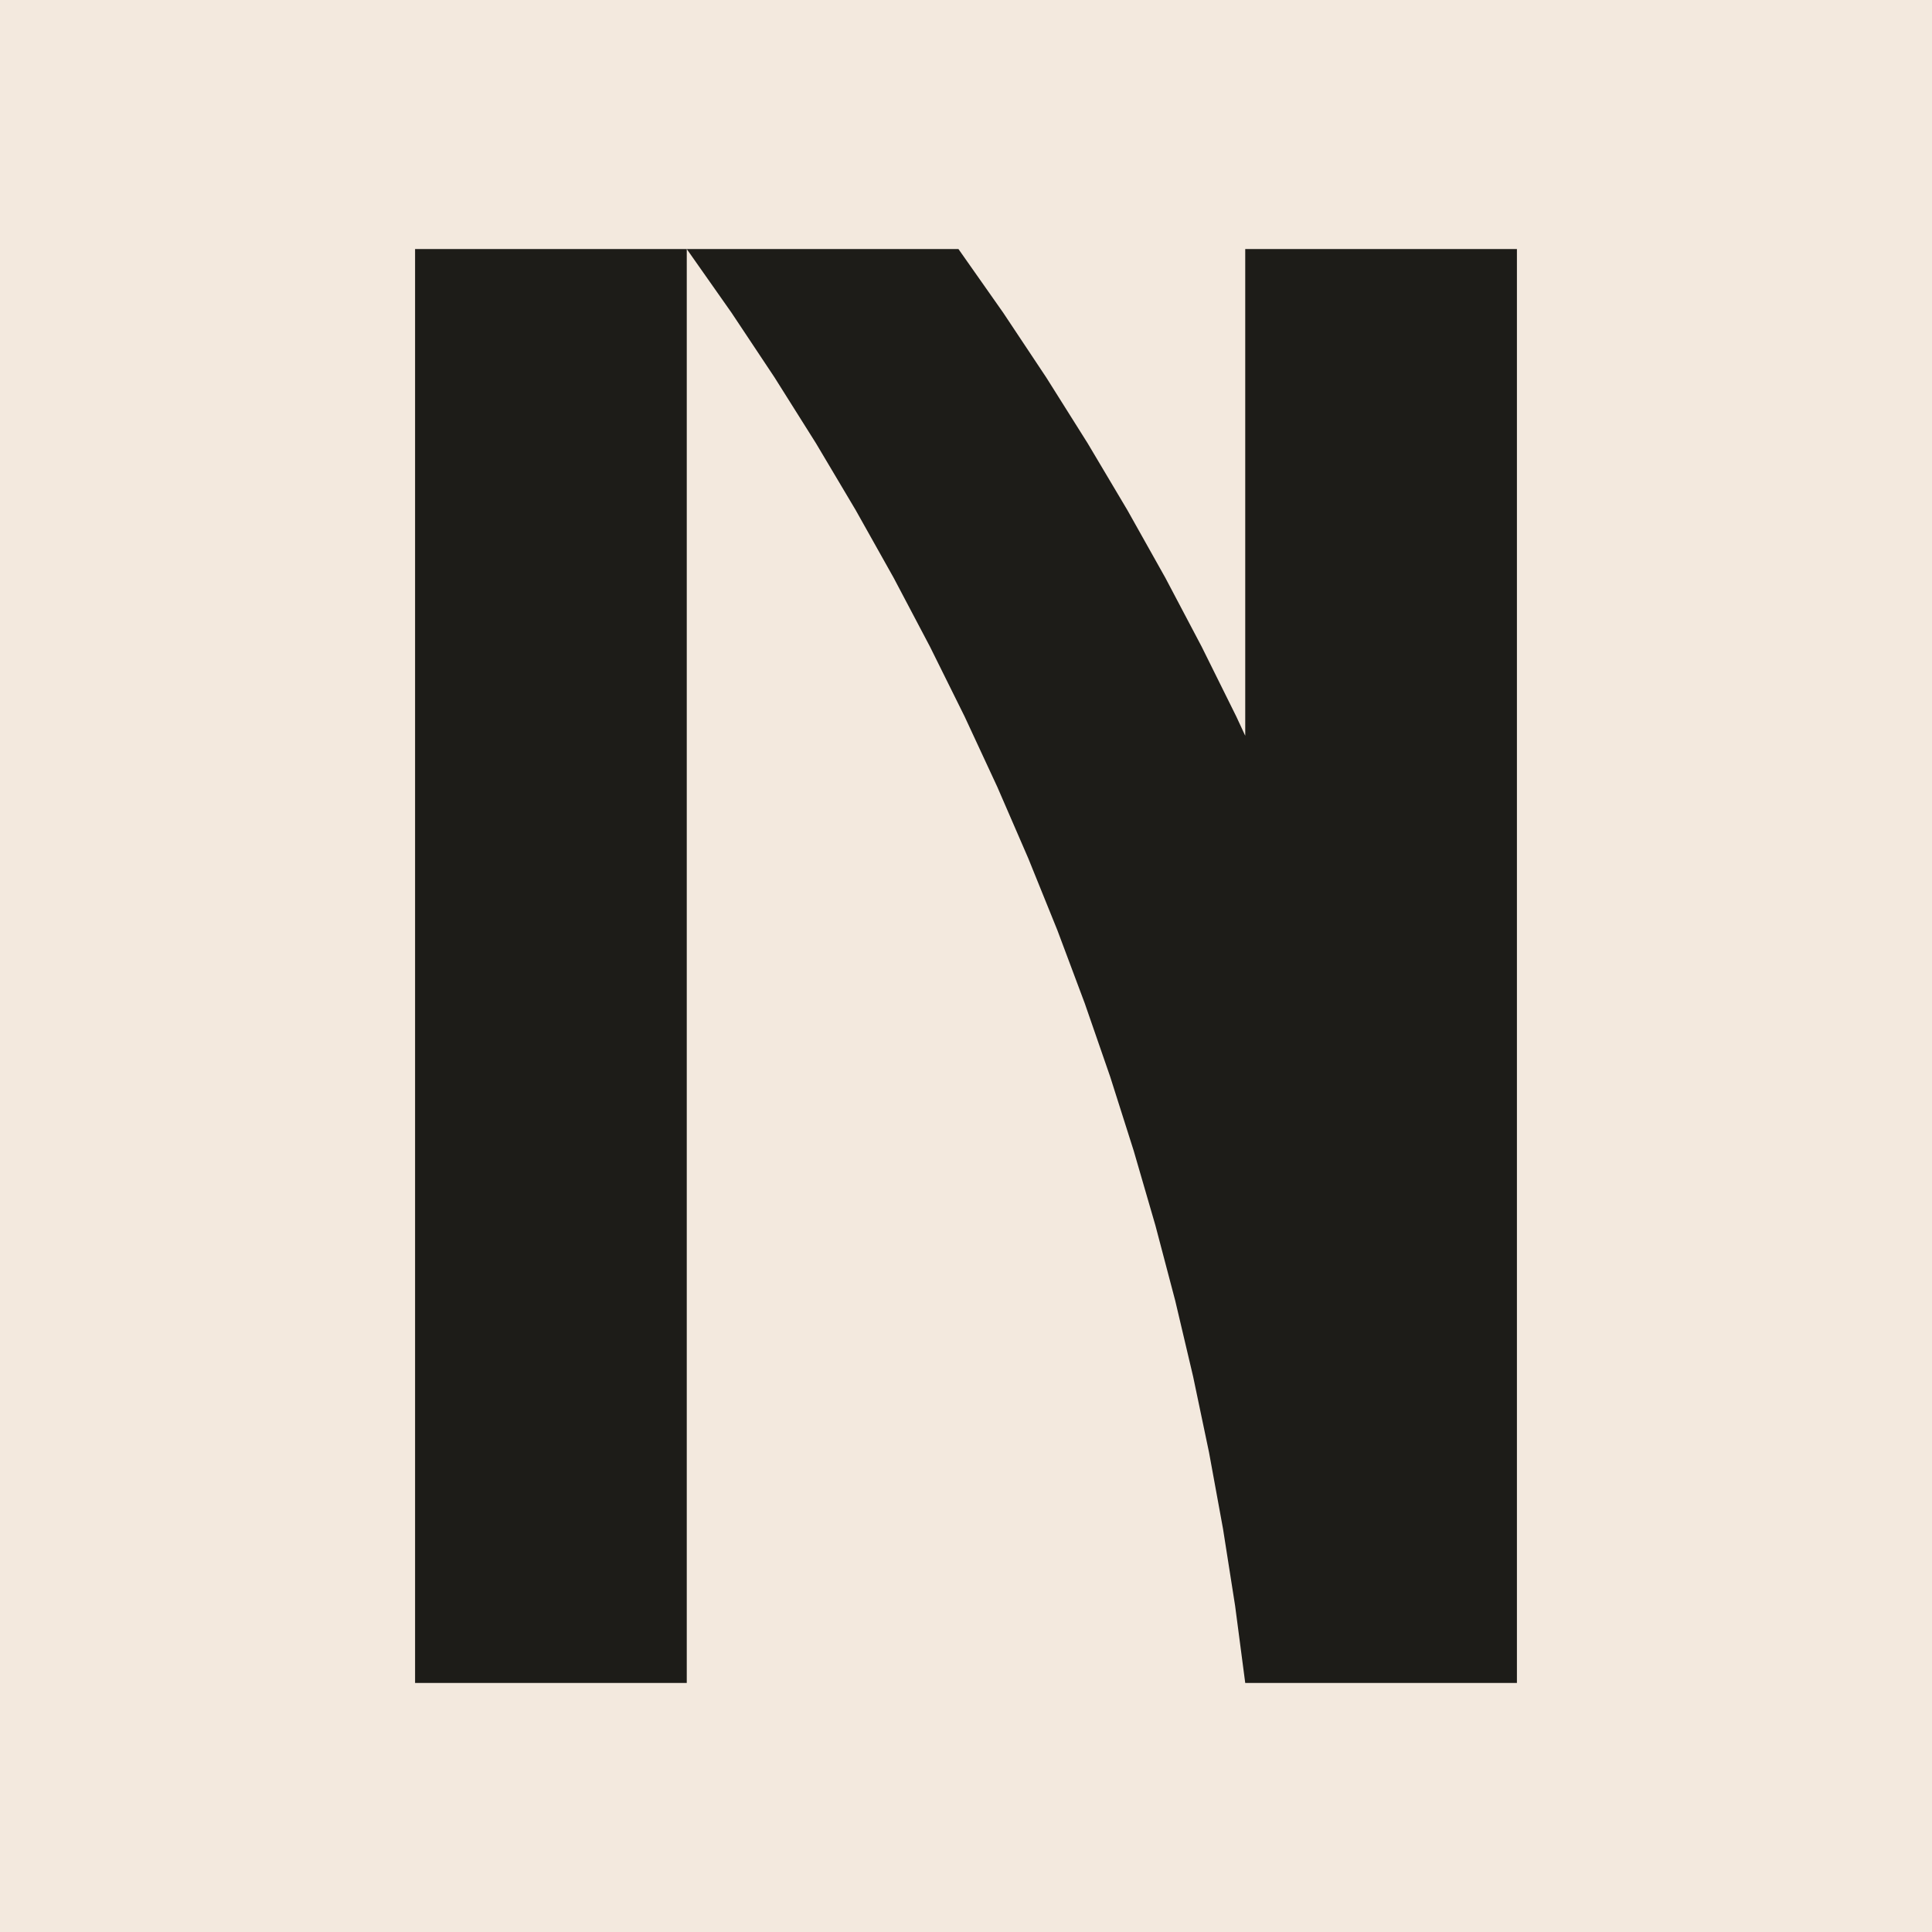
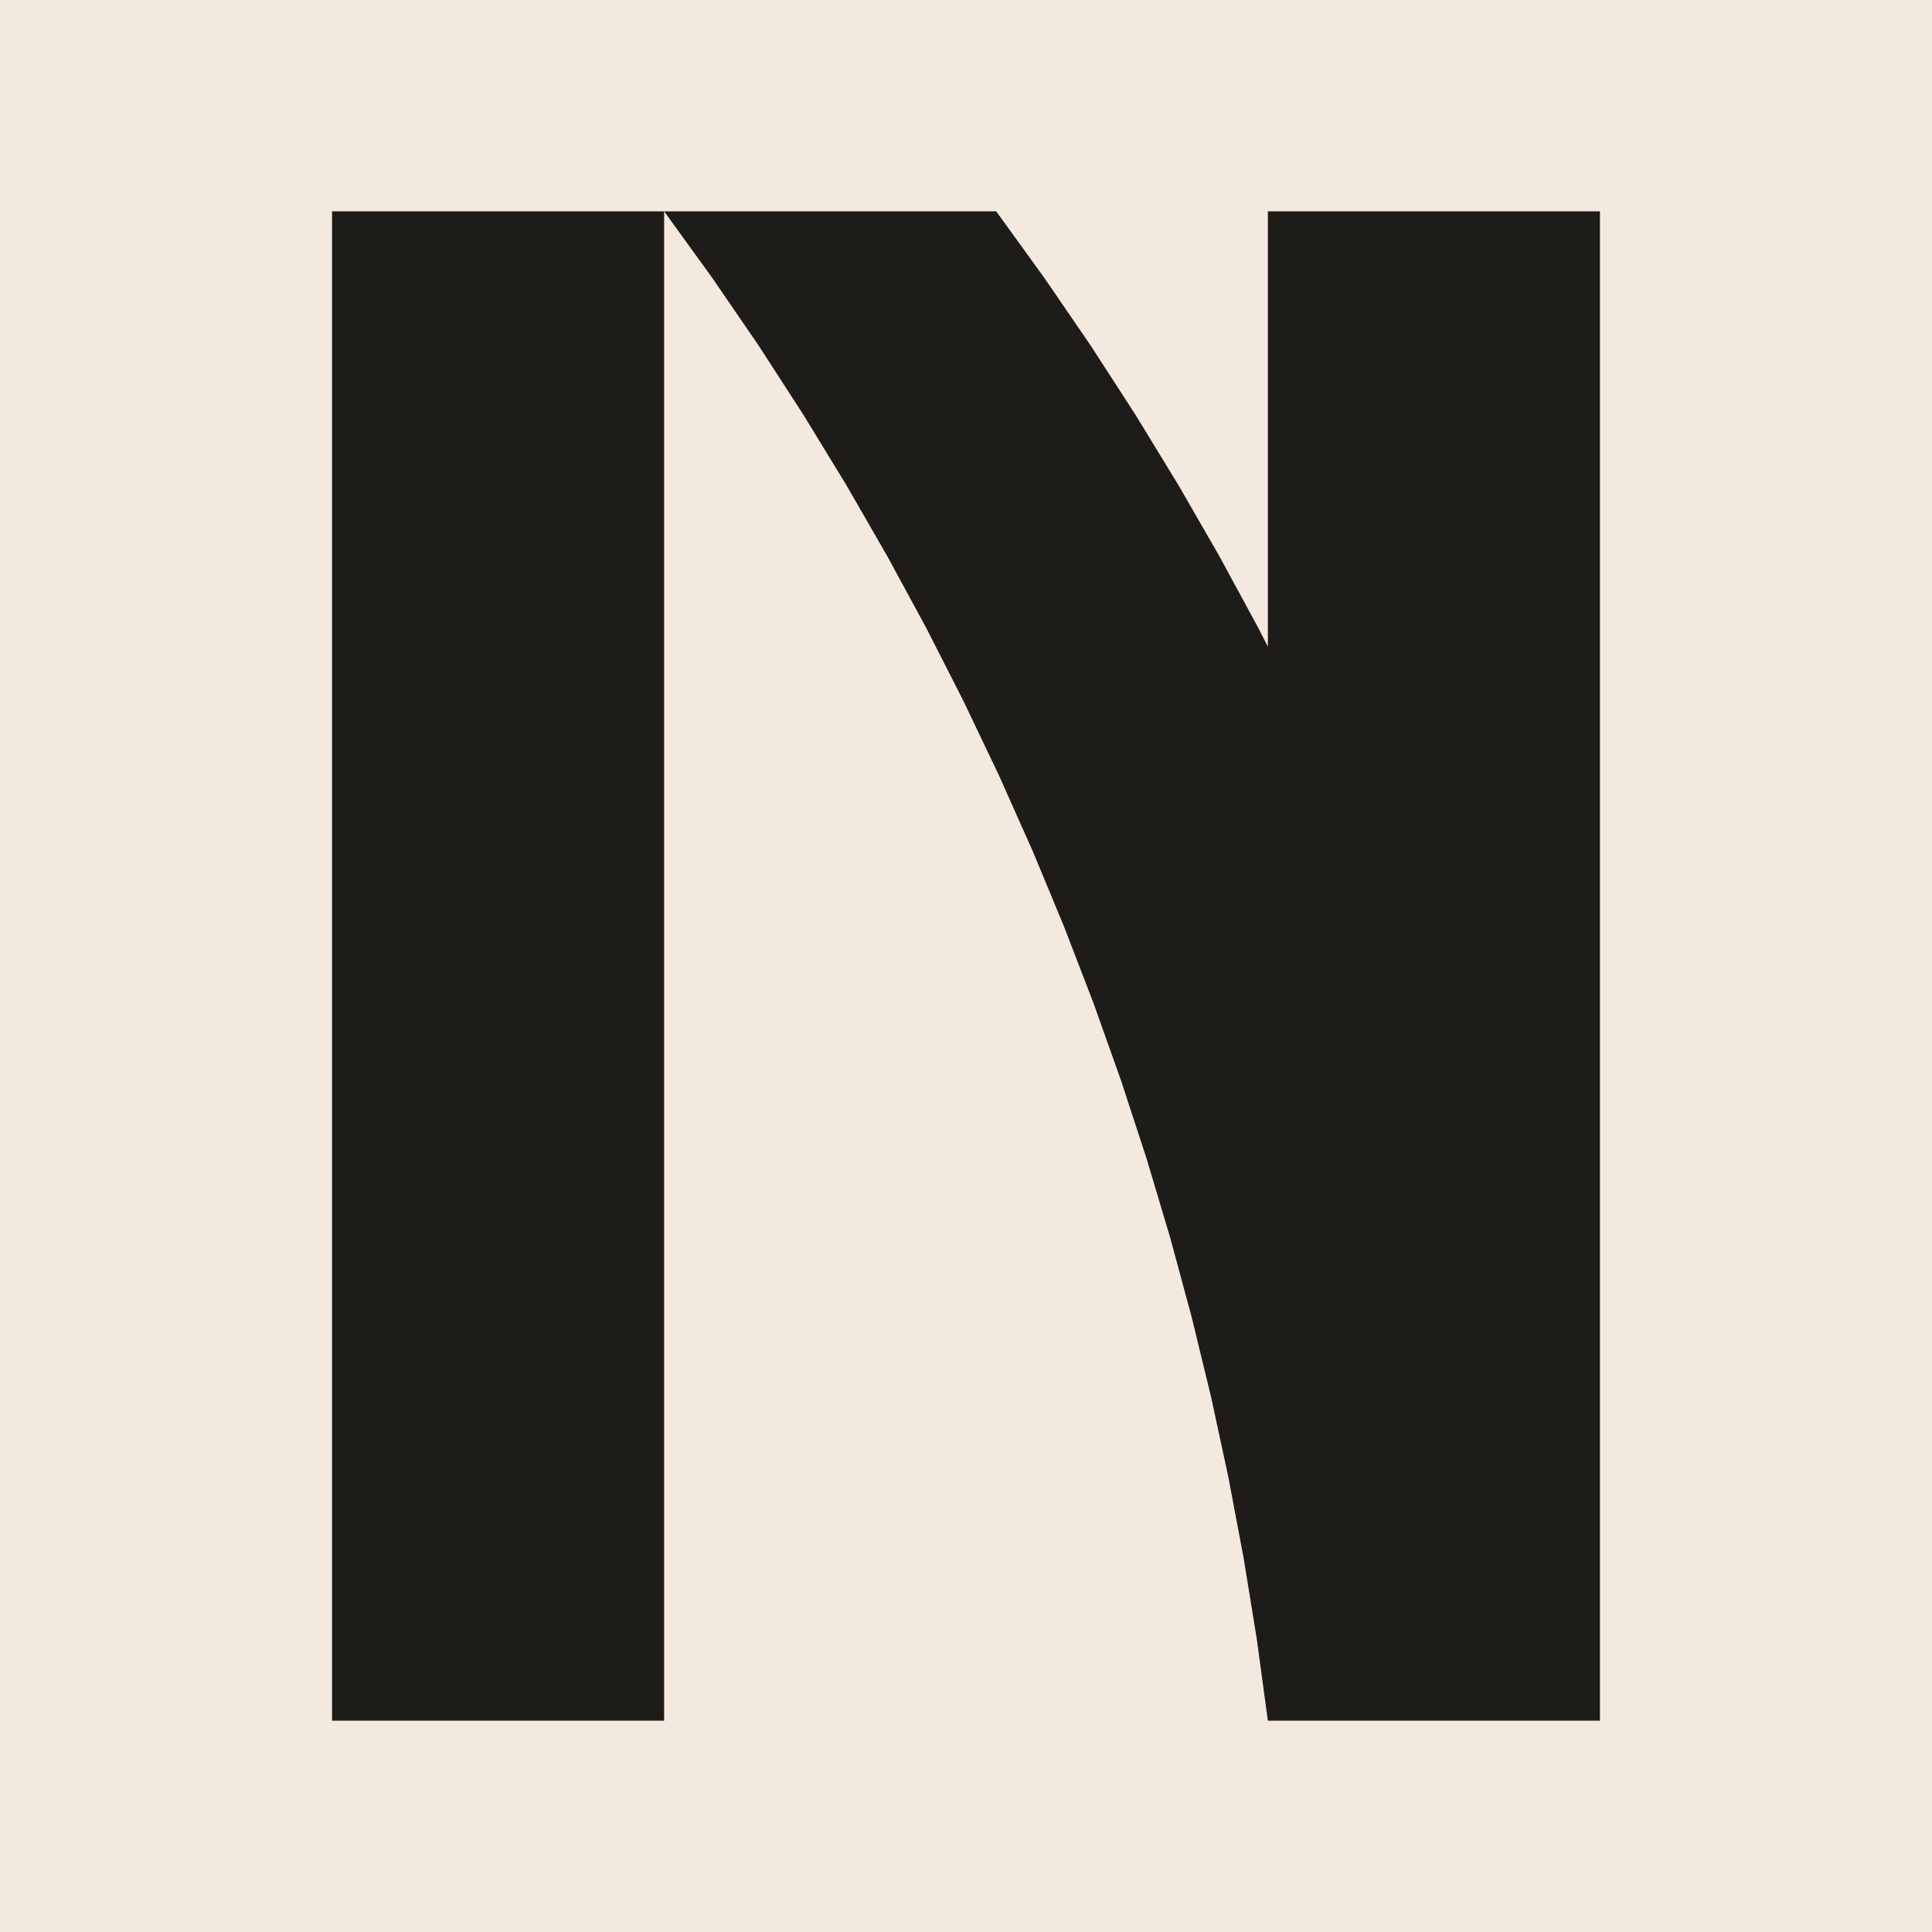
<svg xmlns="http://www.w3.org/2000/svg" width="512" height="512" viewBox="0 0 512 512" role="img" aria-label="NORSTA">
  <style>
    .plate{fill:#f3e9de}
    .mark{fill:#1d1c18}
    @media (prefers-color-scheme:dark){
      .plate{fill:#1d1c18}
      .mark{fill:#f3e9de}
    }
  </style>
  <rect class="plate" x="0" y="0" width="512" height="512" />
-   <path class="mark" fill-rule="nonzero" d="M110 66L182 66L182 446L110 446Z M330 66L402 66L402 446L330 446Z M182 66L254 66L265.85 82.86L277.26 100.02L288.24 117.47L298.77 135.19L308.85 153.16L318.46 171.39L327.62 189.86L336.3 208.55L344.5 227.46L352.23 246.56L359.46 265.86L366.21 285.34L372.45 304.98L378.2 324.77L383.45 344.7L388.18 364.76L392.41 384.93L396.12 405.2L399.32 425.57L402 446L330 446L327.32 425.57L324.12 405.2L320.41 384.93L316.18 364.76L311.45 344.7L306.2 324.77L300.45 304.98L294.21 285.34L287.46 265.86L280.23 246.56L272.5 227.46L264.3 208.55L255.62 189.86L246.46 171.39L236.85 153.16L226.77 135.19L216.24 117.47L205.26 100.02L193.85 82.86Z" />
+   <path class="mark" fill-rule="nonzero" d="M88 56L176 56L176 456L88 456Z M336 56L424 56L424 456L336 456Z M176 56L264 56L276.76 73.65L289.07 91.62L300.9 109.91L312.26 128.5L323.13 147.37L333.52 166.52L343.4 185.93L352.78 205.59L361.65 225.48L370 245.6L377.82 265.93L385.12 286.45L391.89 307.15L398.12 328.03L403.81 349.05L408.95 370.22L413.54 391.51L417.58 412.92L421.07 434.42L424 456L336 456L333.07 434.42L329.58 412.92L325.54 391.51L320.95 370.22L315.81 349.05L310.12 328.03L303.89 307.15L297.12 286.45L289.82 265.93L282 245.6L273.65 225.48L264.78 205.59L255.4 185.93L245.52 166.52L235.13 147.37L224.26 128.5L212.9 109.91L201.07 91.62L188.76 73.65Z" />
</svg>
